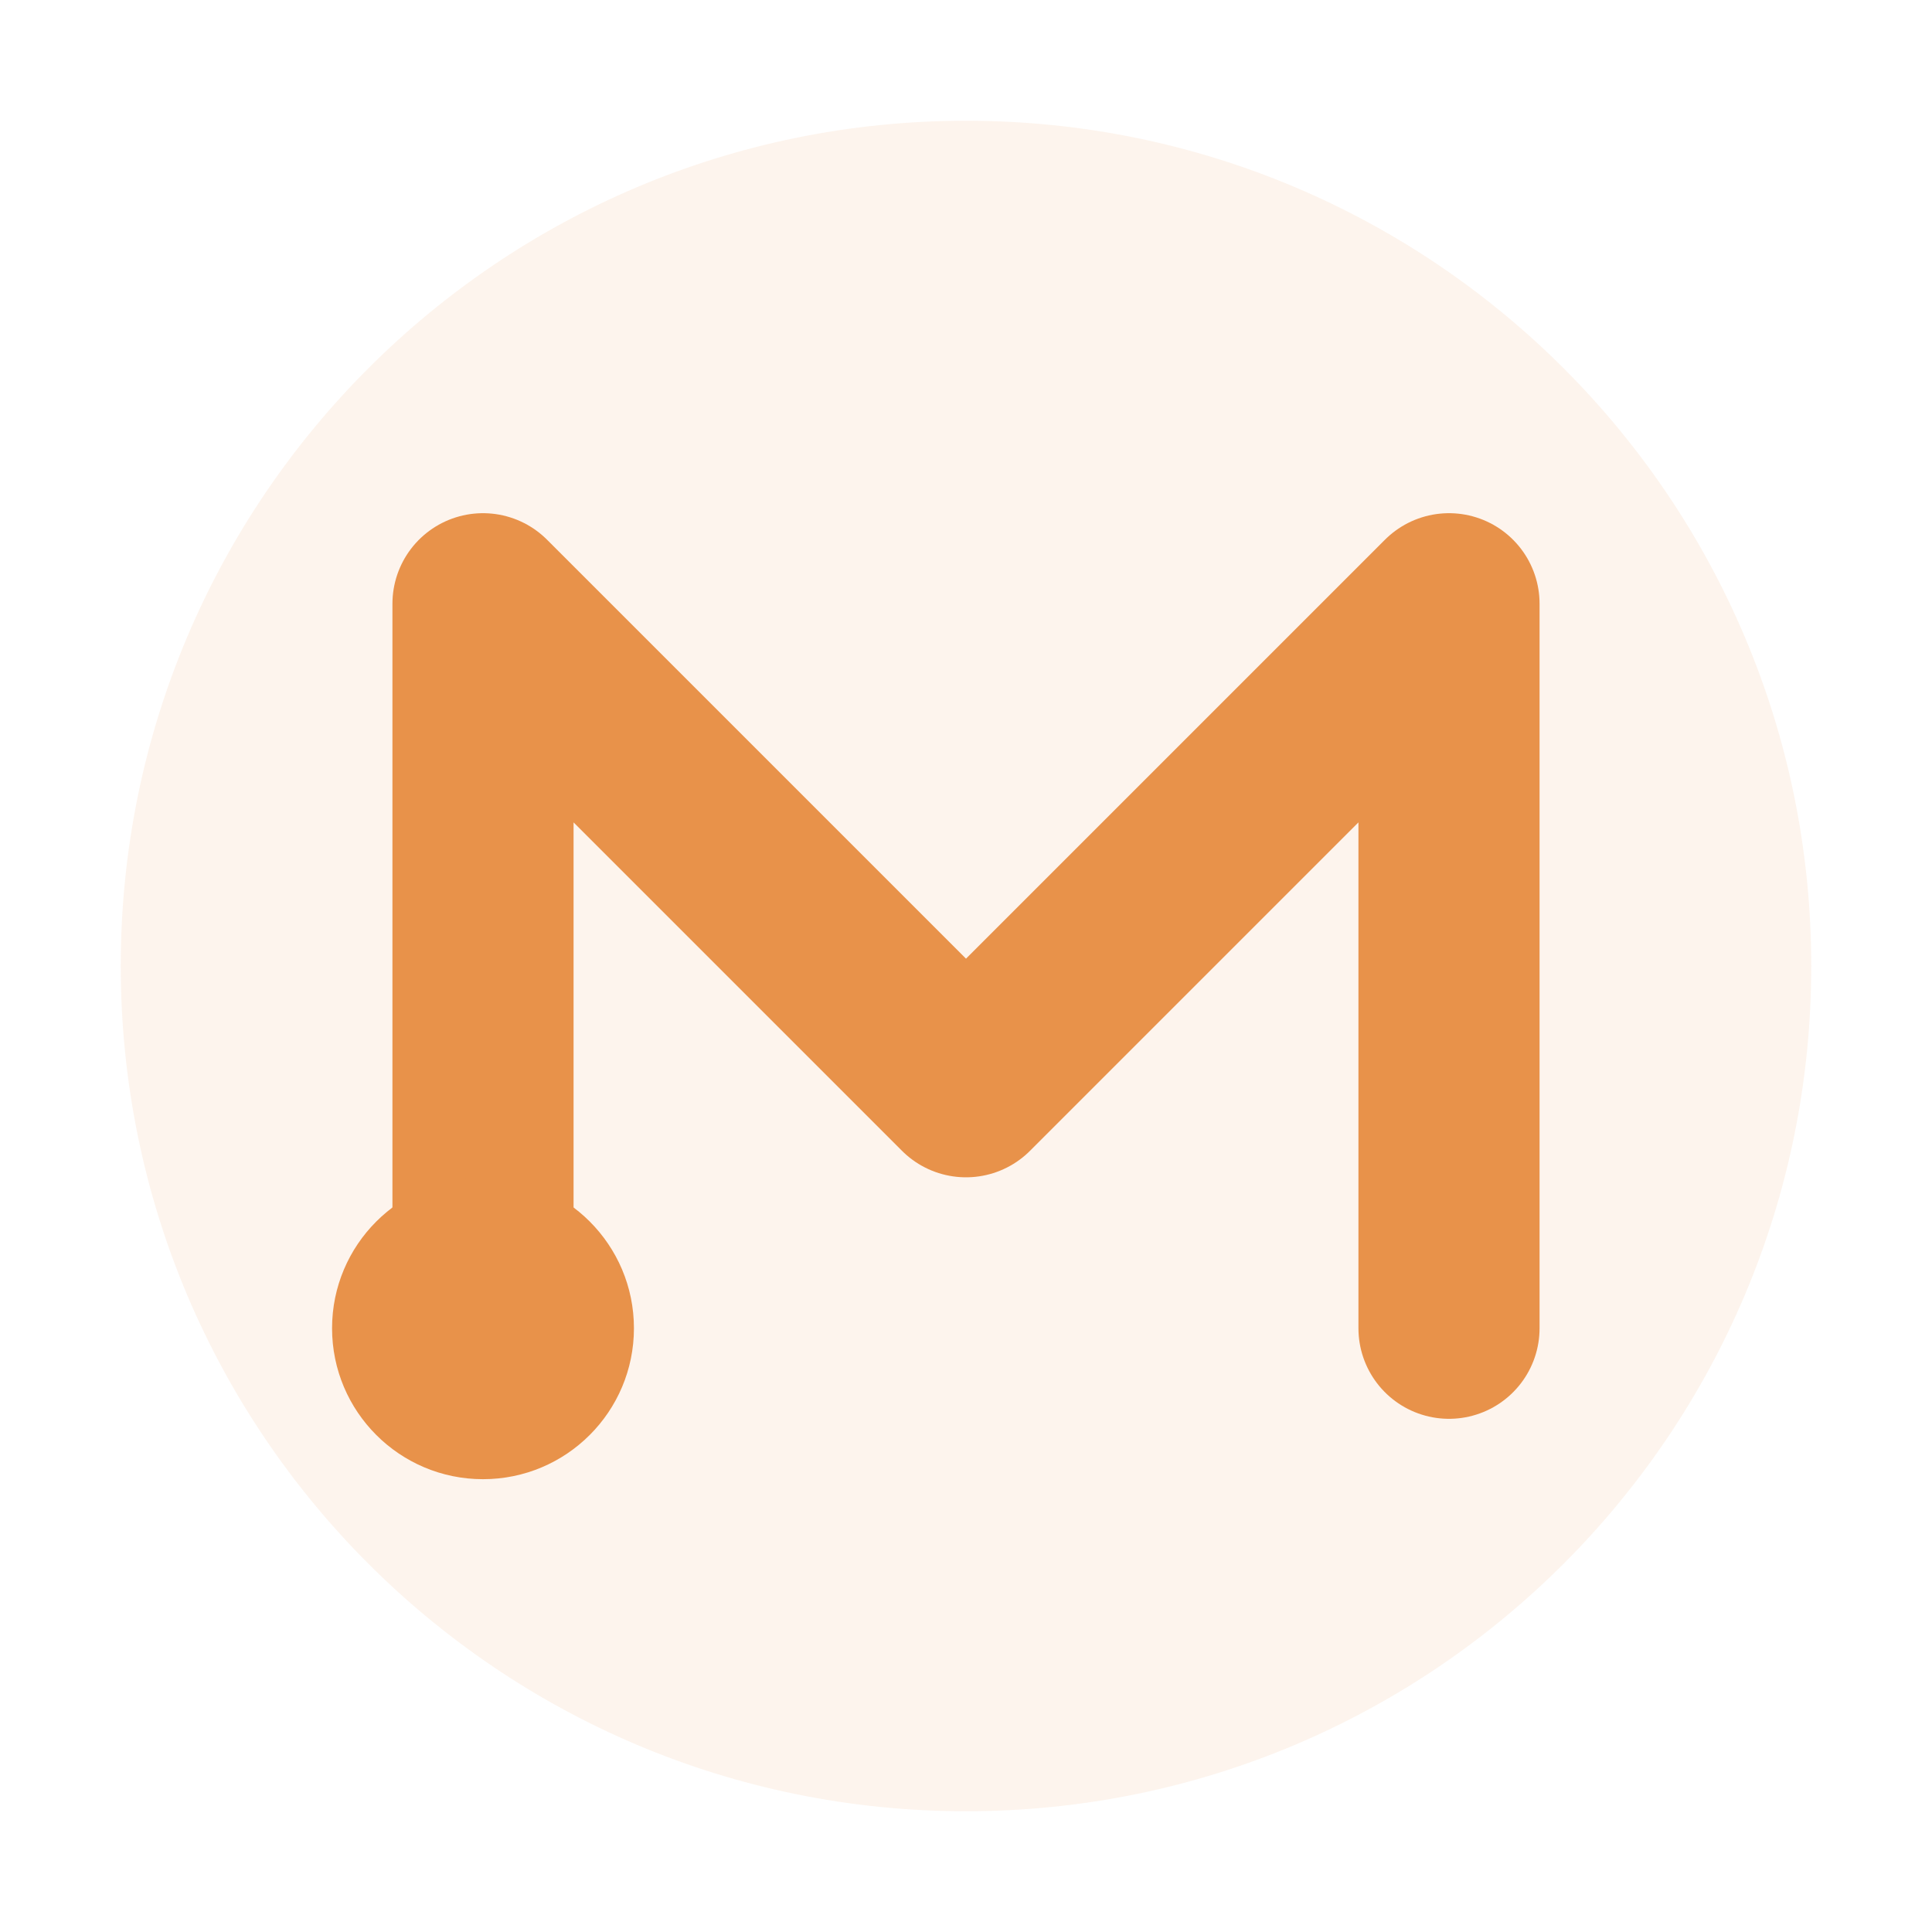
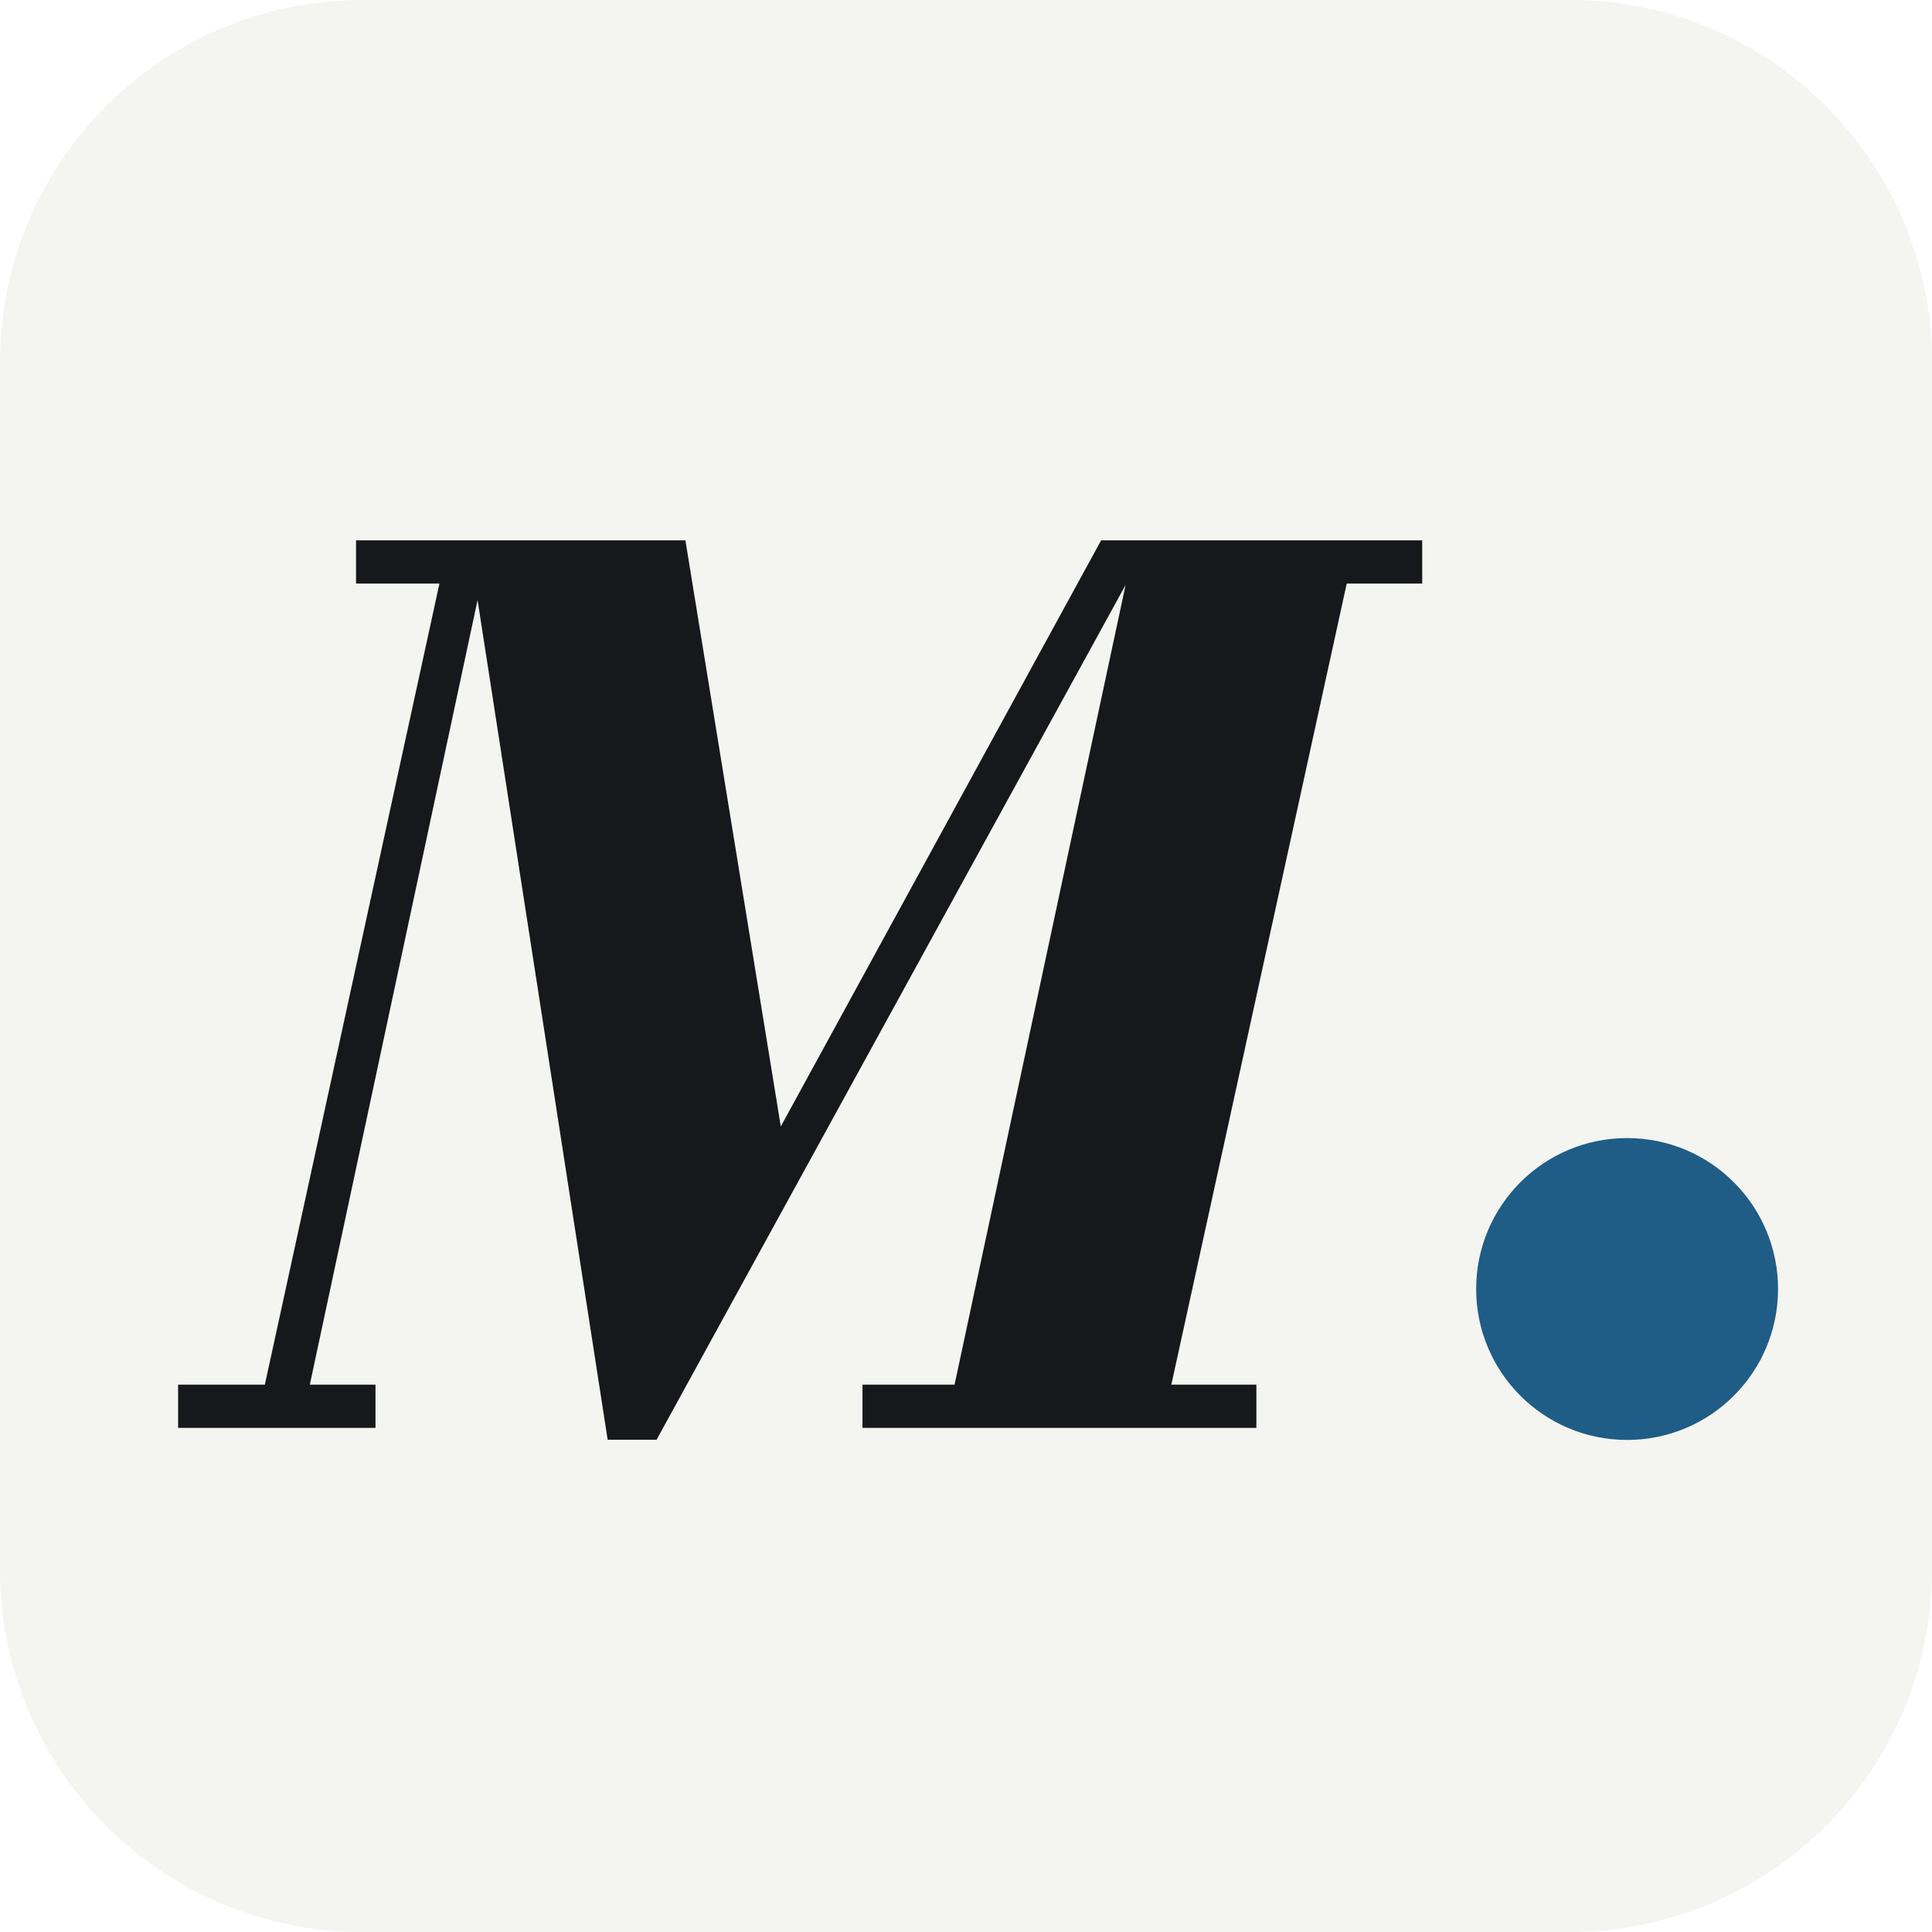
- <svg xmlns="http://www.w3.org/2000/svg" viewBox="0 0 32 32" fill="none">
-   <circle cx="16" cy="16" r="14" fill="#e8924a" fill-opacity="0.1" />
-   <path d="M8 22V10L16 18L24 10V22" stroke="#e8924a" stroke-width="3" stroke-linecap="round" stroke-linejoin="round" />
-   <circle cx="8" cy="22" r="2.5" fill="#e8924a" />
+ <svg xmlns="http://www.w3.org/2000/svg" viewBox="0 0 32 32">
+   <style>.p{fill:#f4f4f1}.i{fill:#16181b}.l{fill:#1f5d86}@media (prefers-color-scheme:dark){.p{fill:#0f1216}.i{fill:#e5e4df}.l{fill:#e2ac5f}}</style>
+   <rect width="32" height="32" rx="6" class="p" />
+   <path class="i" transform="translate(2.95 8.95) scale(0.0098)" d="M726 1520 490.5 0H857.4L1018.6 990.6L1560 0H1642.7L808.7 1520ZM0 1500V1427H333.6V1500ZM130.7 1500 441.7 73H300.7V0H527.7L207 1500ZM1156.7 1500V1427H1822.4V1500ZM1296.7 1500 1617.5 0H2102.7V73H1975.1L1662.7 1500Z" />
+   <circle class="l" cx="26.95" cy="21.35" r="2.50" />
</svg>
